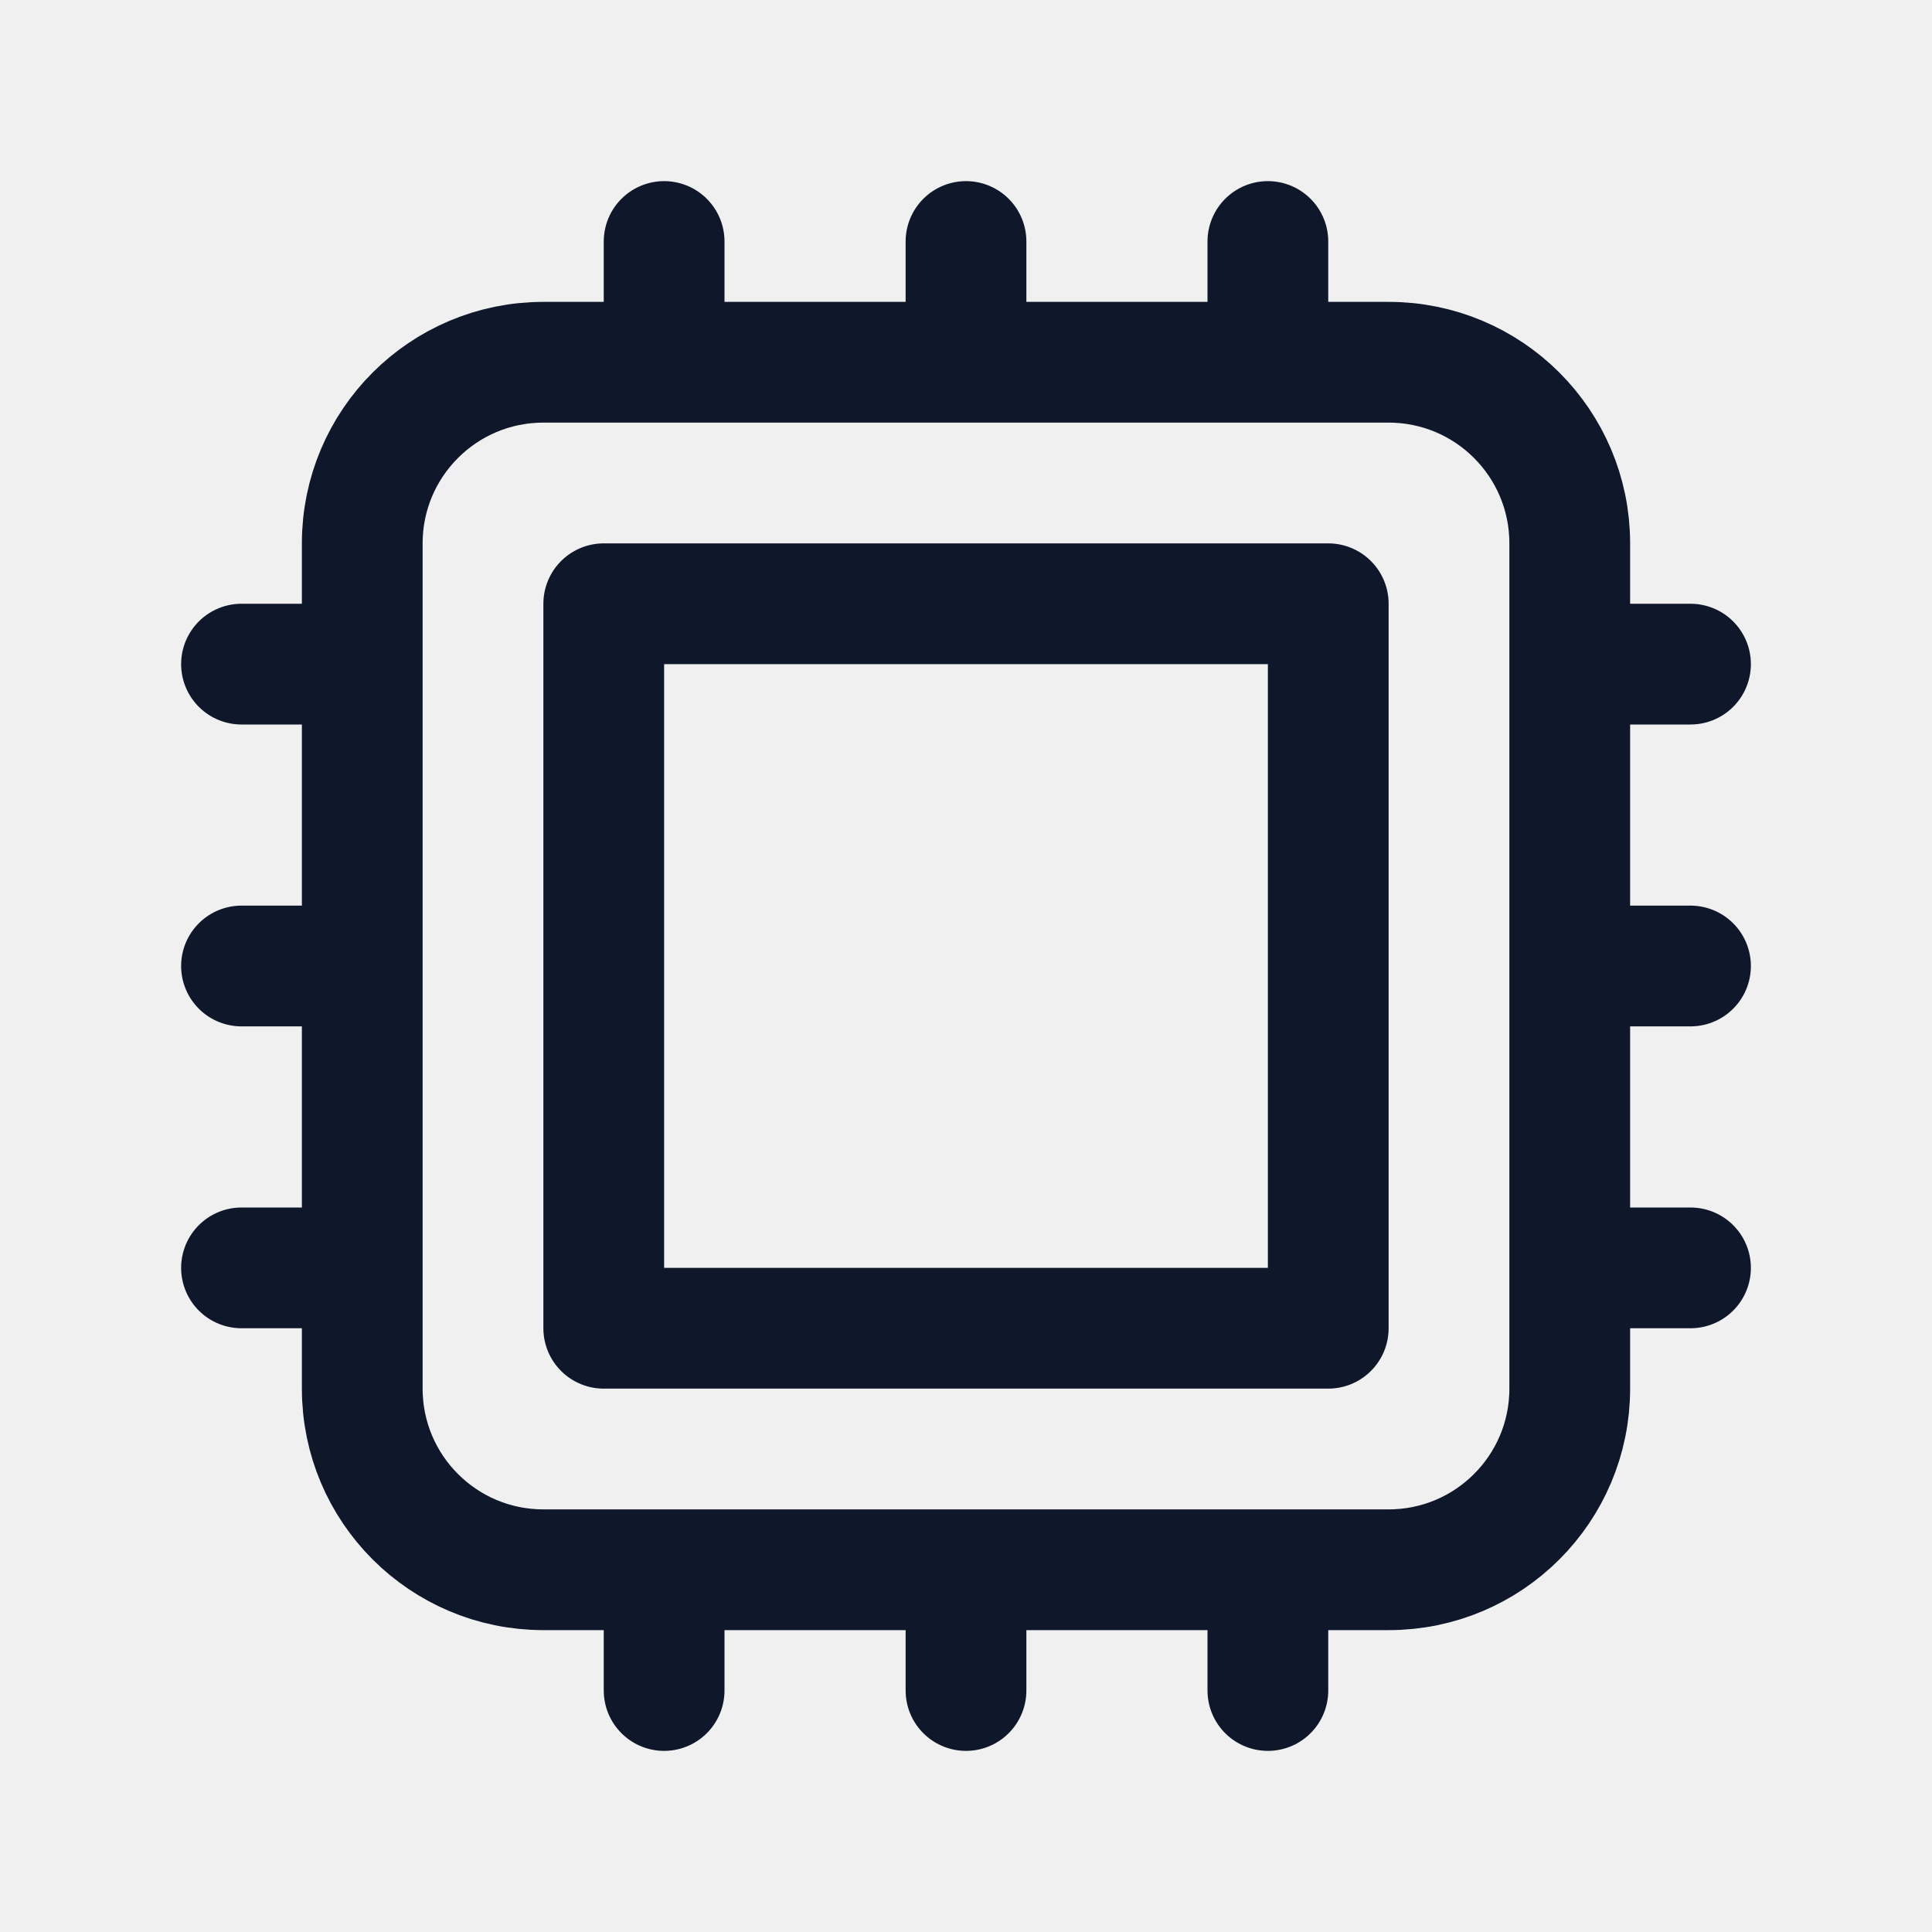
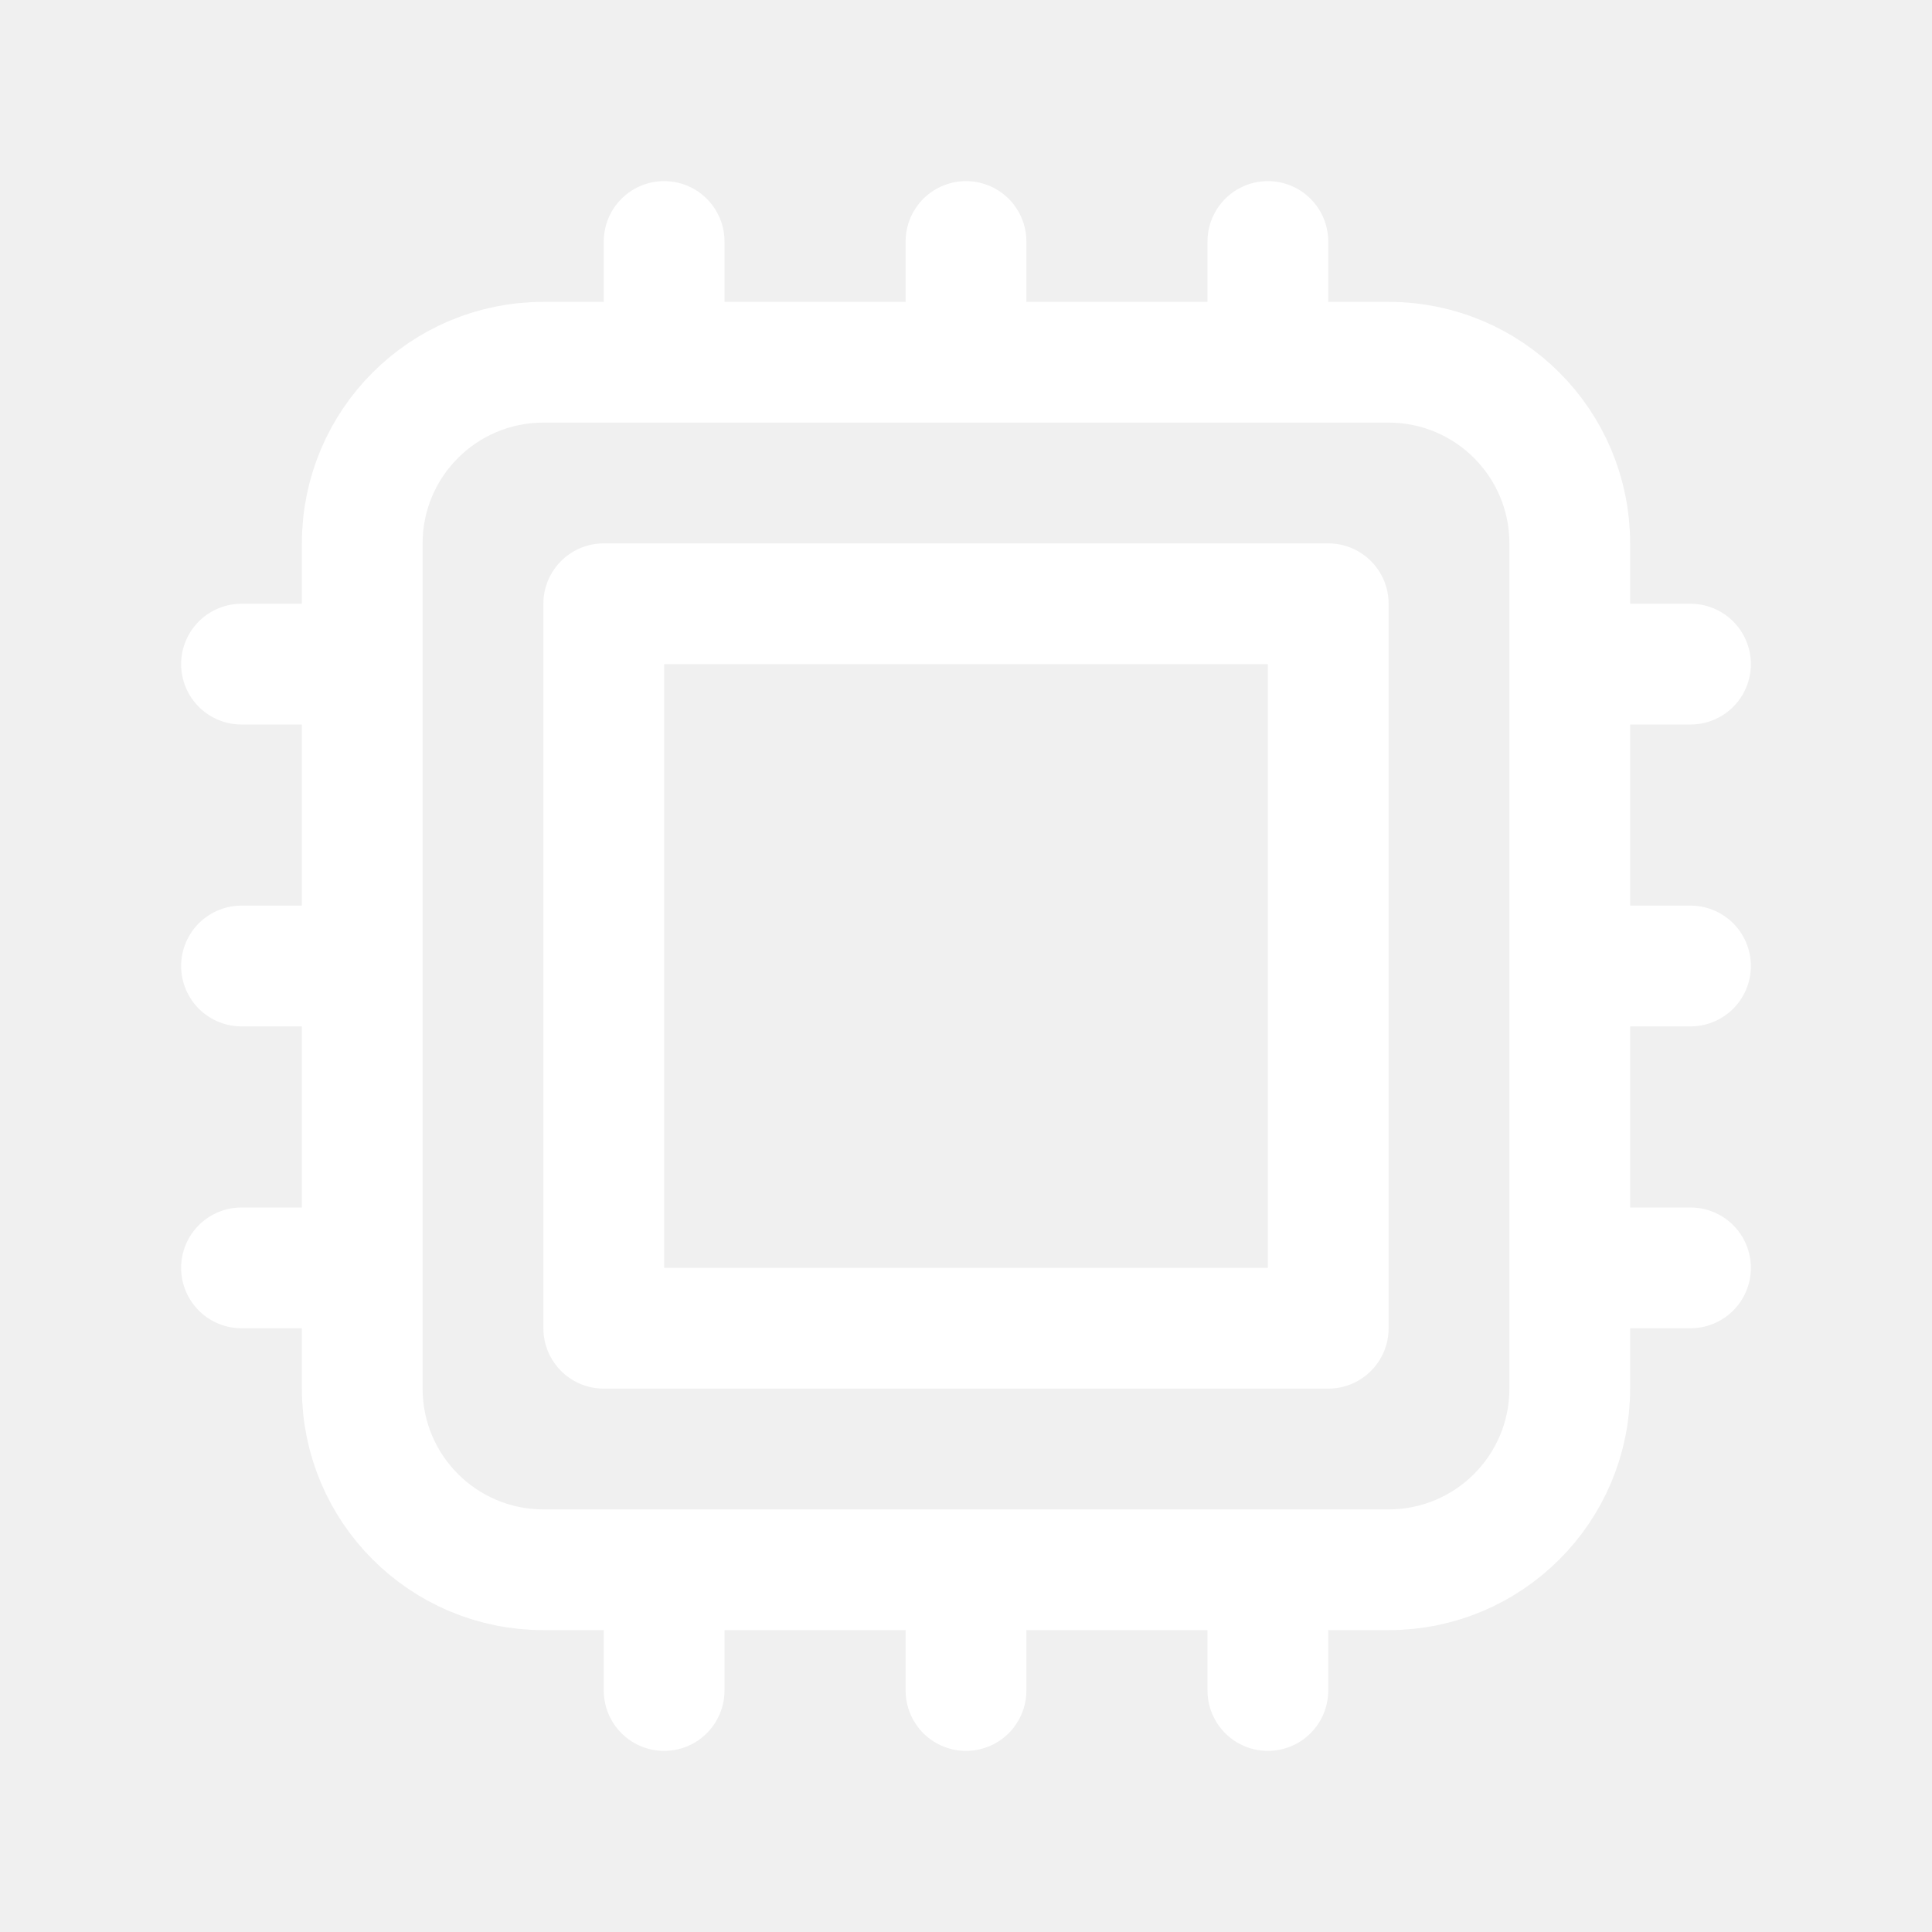
<svg xmlns="http://www.w3.org/2000/svg" width="24" height="24" viewBox="0 0 24 24" fill="none">
-   <path d="M8.25 3V4.5M4.5 8.25H3M21 8.25H19.5M4.5 12H3M21 12H19.5M4.5 15.75H3M21 15.75H19.5M8.25 19.5V21M12 3V4.5M12 19.5V21M15.75 3V4.5M15.75 19.5V21M6.75 19.5H17.25C18.493 19.5 19.5 18.493 19.5 17.25V6.75C19.5 5.507 18.493 4.5 17.25 4.5H6.75C5.507 4.5 4.5 5.507 4.5 6.75V17.25C4.5 18.493 5.507 19.5 6.75 19.5ZM7.5 7.5H16.5V16.5H7.5V7.5Z" stroke="#0F172A" stroke-width="1.5" stroke-linecap="round" stroke-linejoin="round" />
+   <path d="M8.25 3V4.5M4.5 8.25H3M21 8.25H19.5M4.5 12H3M21 12H19.5M4.5 15.75H3M21 15.75H19.5M8.25 19.5V21M12 3V4.5M12 19.5V21M15.75 3V4.5M15.75 19.5V21M6.75 19.5H17.25C18.493 19.5 19.5 18.493 19.5 17.25V6.75C19.5 5.507 18.493 4.5 17.25 4.5H6.75C5.507 4.5 4.5 5.507 4.5 6.75V17.25C4.5 18.493 5.507 19.5 6.75 19.5ZM7.5 7.5H16.5V16.5H7.5V7.5Z" stroke="#FFFFFF" stroke-width="1.5" stroke-linecap="round" stroke-linejoin="round" />
</svg>
